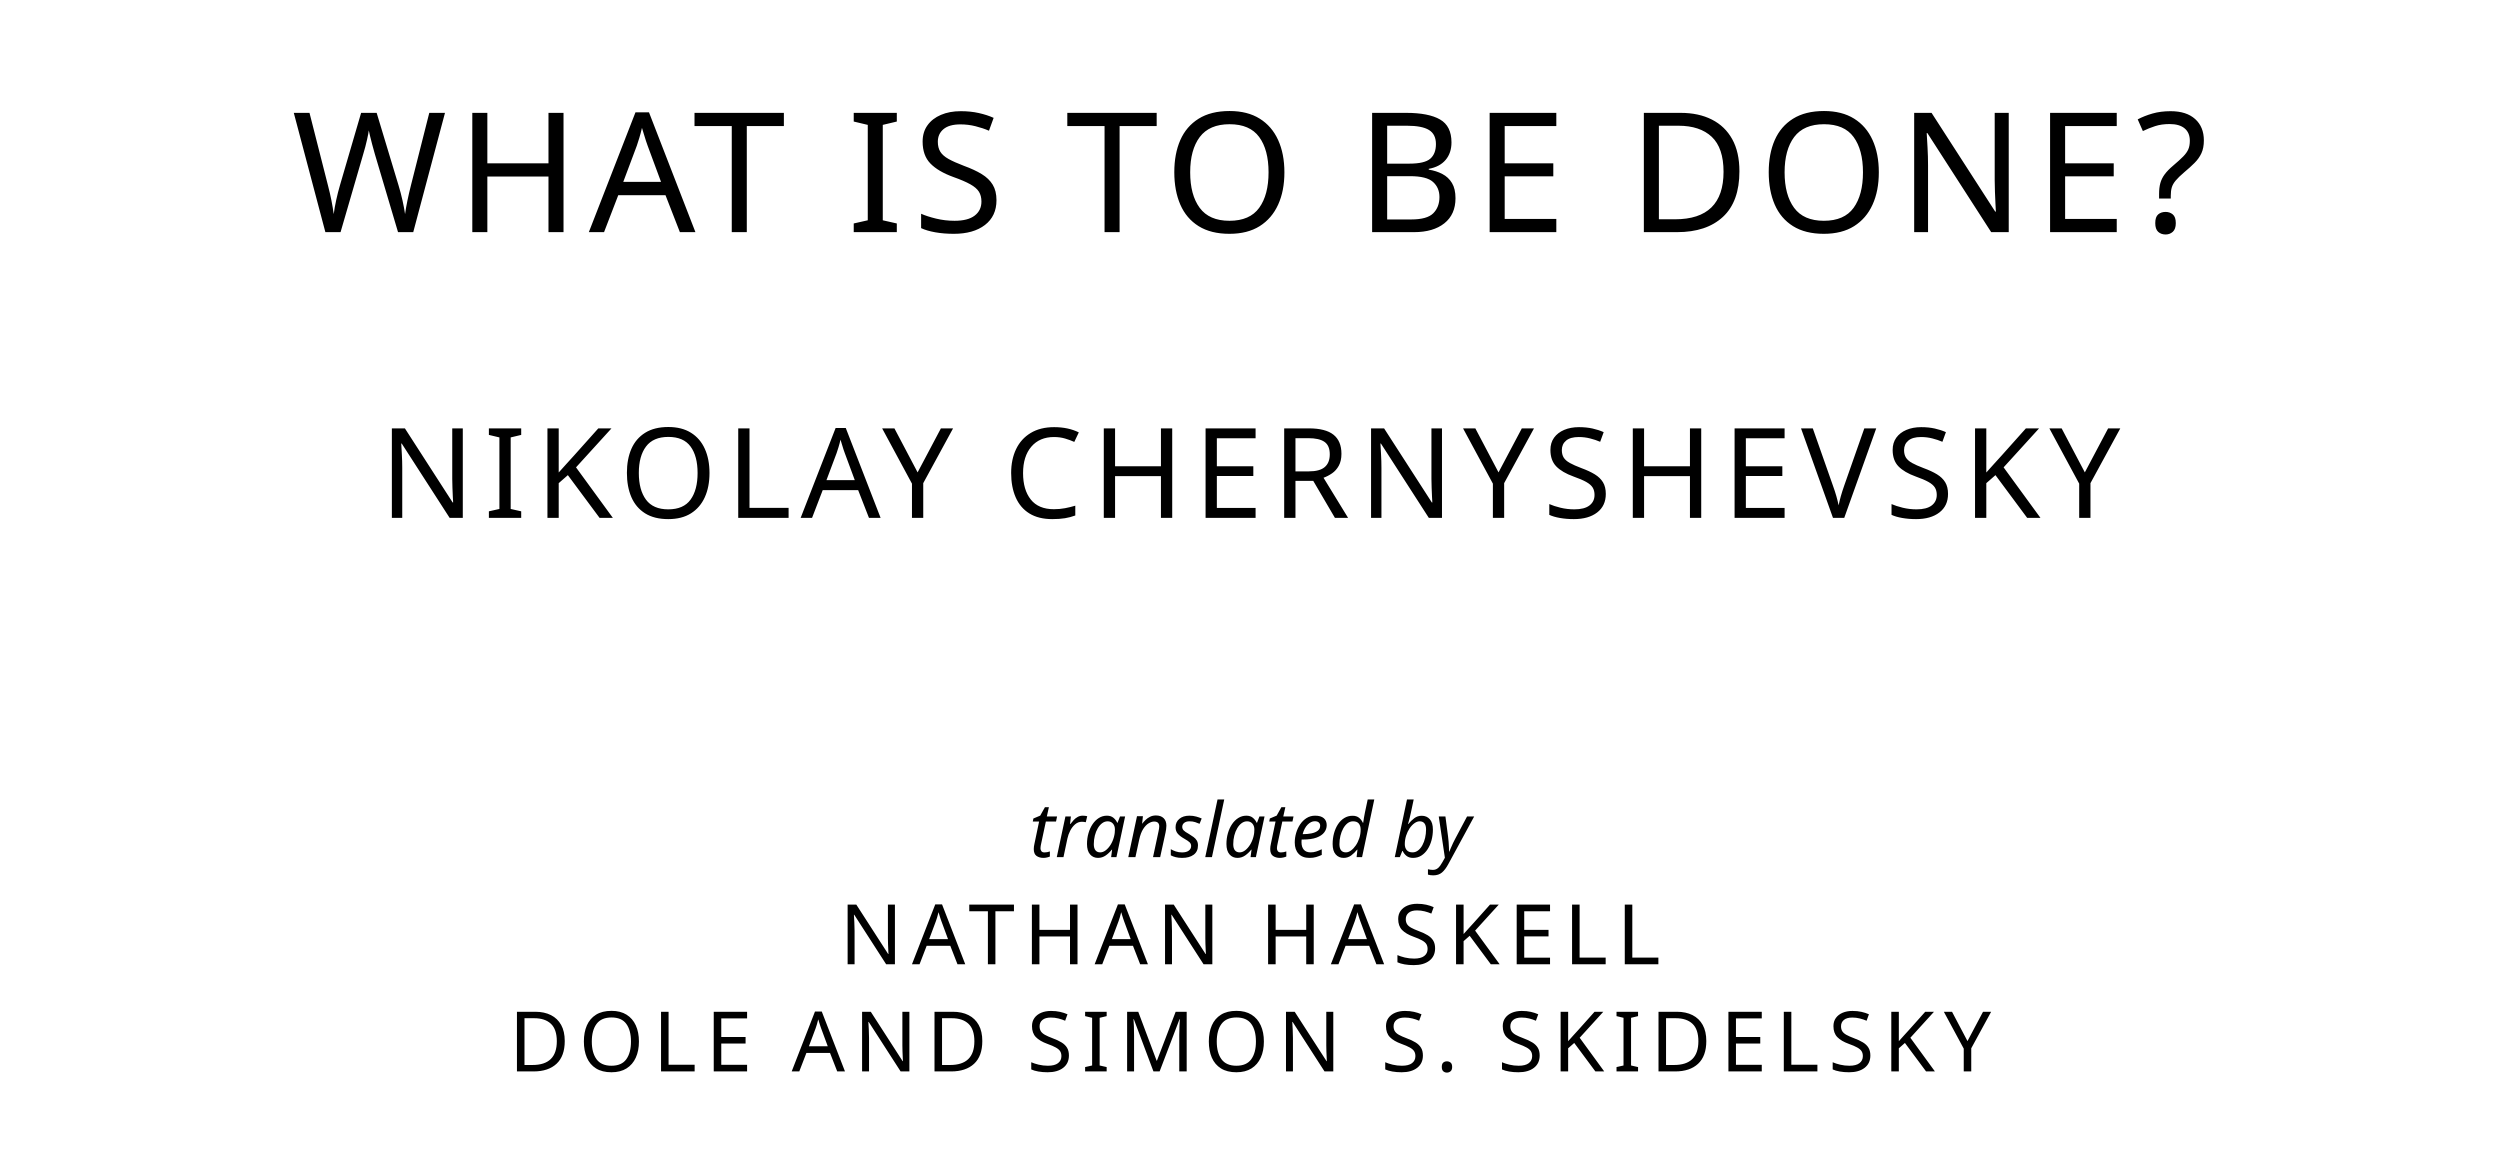
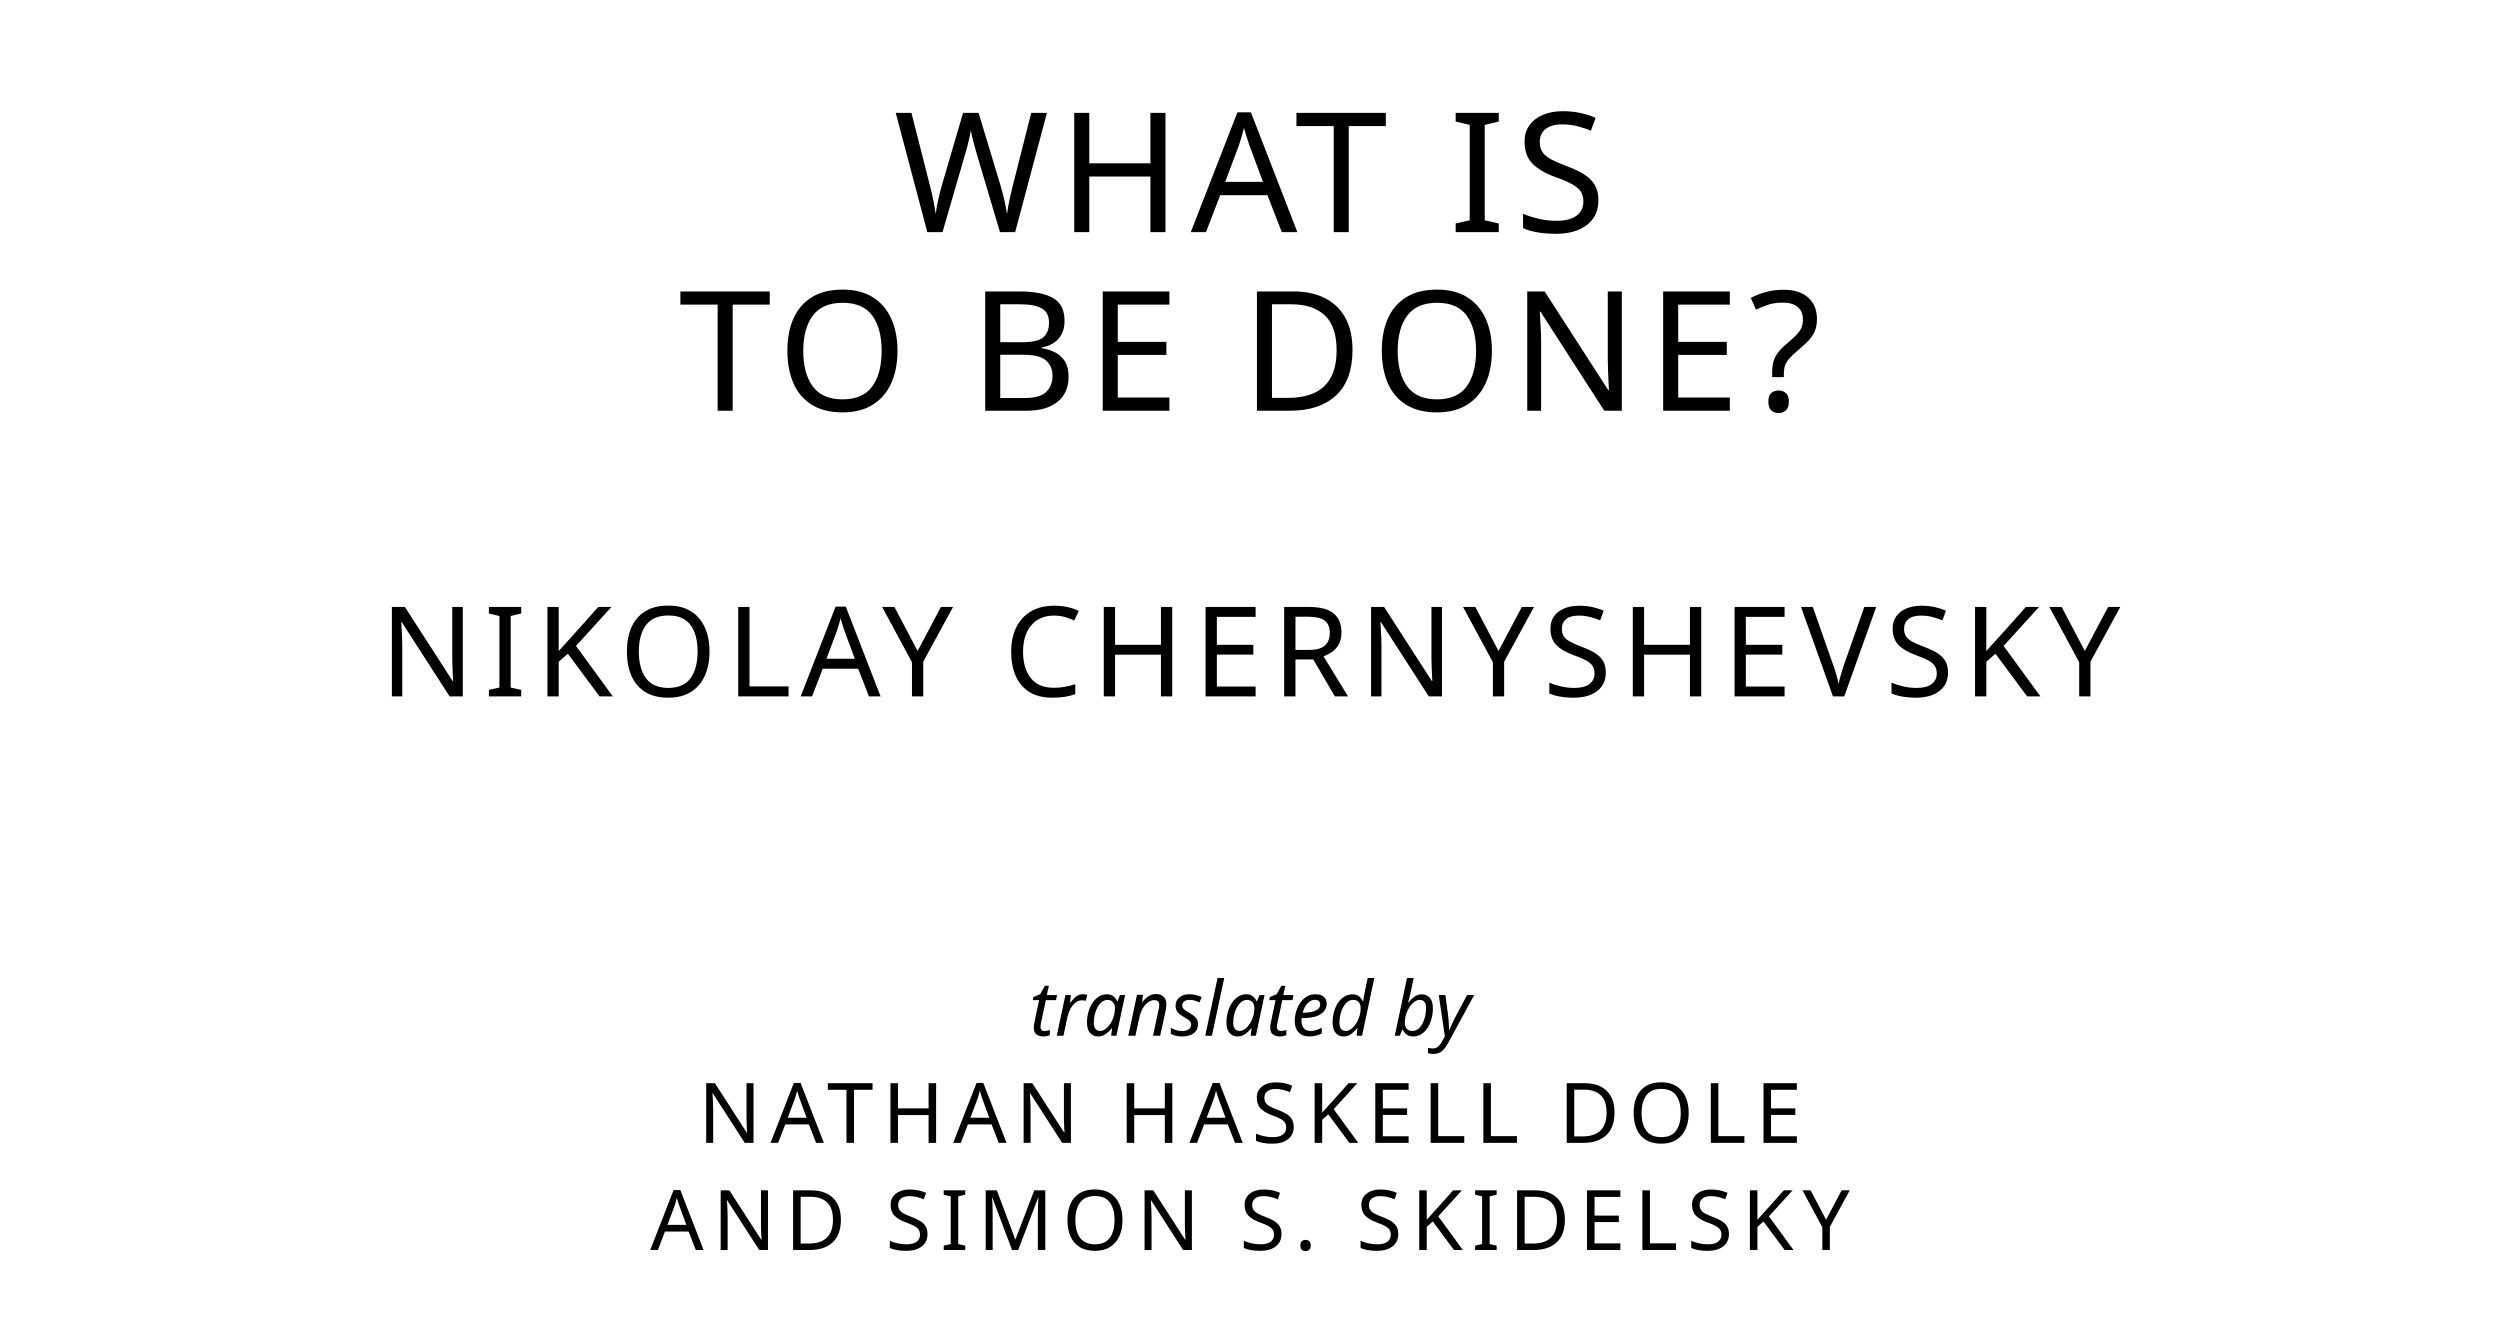
- <svg xmlns="http://www.w3.org/2000/svg" version="1.1" viewBox="0 0 1400 650">
+ <svg xmlns="http://www.w3.org/2000/svg" version="1.1" viewBox="0 0 1400 750">
  <style type="text/css">
		text{
			font-family: "League Spartan";
			letter-spacing: 5px;
			text-anchor: middle;
		}

		.title{
			font-size: 93.567px;
		}

		.author{
			font-size: 70.175px;
		}

		.contributor-descriptor{
			font-family: "OFL Sorts Mill Goudy";
			font-size: 42.508px;
			font-style: italic;
			letter-spacing: 0;
		}

		.contributor{
			font-size: 46.784px;
		}
	</style>
-   <text class="title" x="700" y="130">WHAT IS TO BE DONE?</text>
-   <text class="author" x="700" y="290">NIKOLAY CHERNYSHEVSKY</text>
-   <text class="contributor-descriptor" x="700" y="480">translated by</text>
-   <text class="contributor" x="700" y="540">NATHAN HASKELL</text>
-   <text class="contributor" x="700" y="600">DOLE AND SIMON S. SKIDELSKY</text>
+   <text class="title" x="700" y="130">WHAT IS</text>
+   <text class="title" x="700" y="230">TO BE DONE?</text>
+   <text class="author" x="700" y="390">NIKOLAY CHERNYSHEVSKY</text>
+   <text class="contributor-descriptor" x="700" y="580">translated by</text>
+   <text class="contributor" x="700" y="640">NATHAN HASKELL DOLE</text>
+   <text class="contributor" x="700" y="700">AND SIMON S. SKIDELSKY</text>
</svg>
